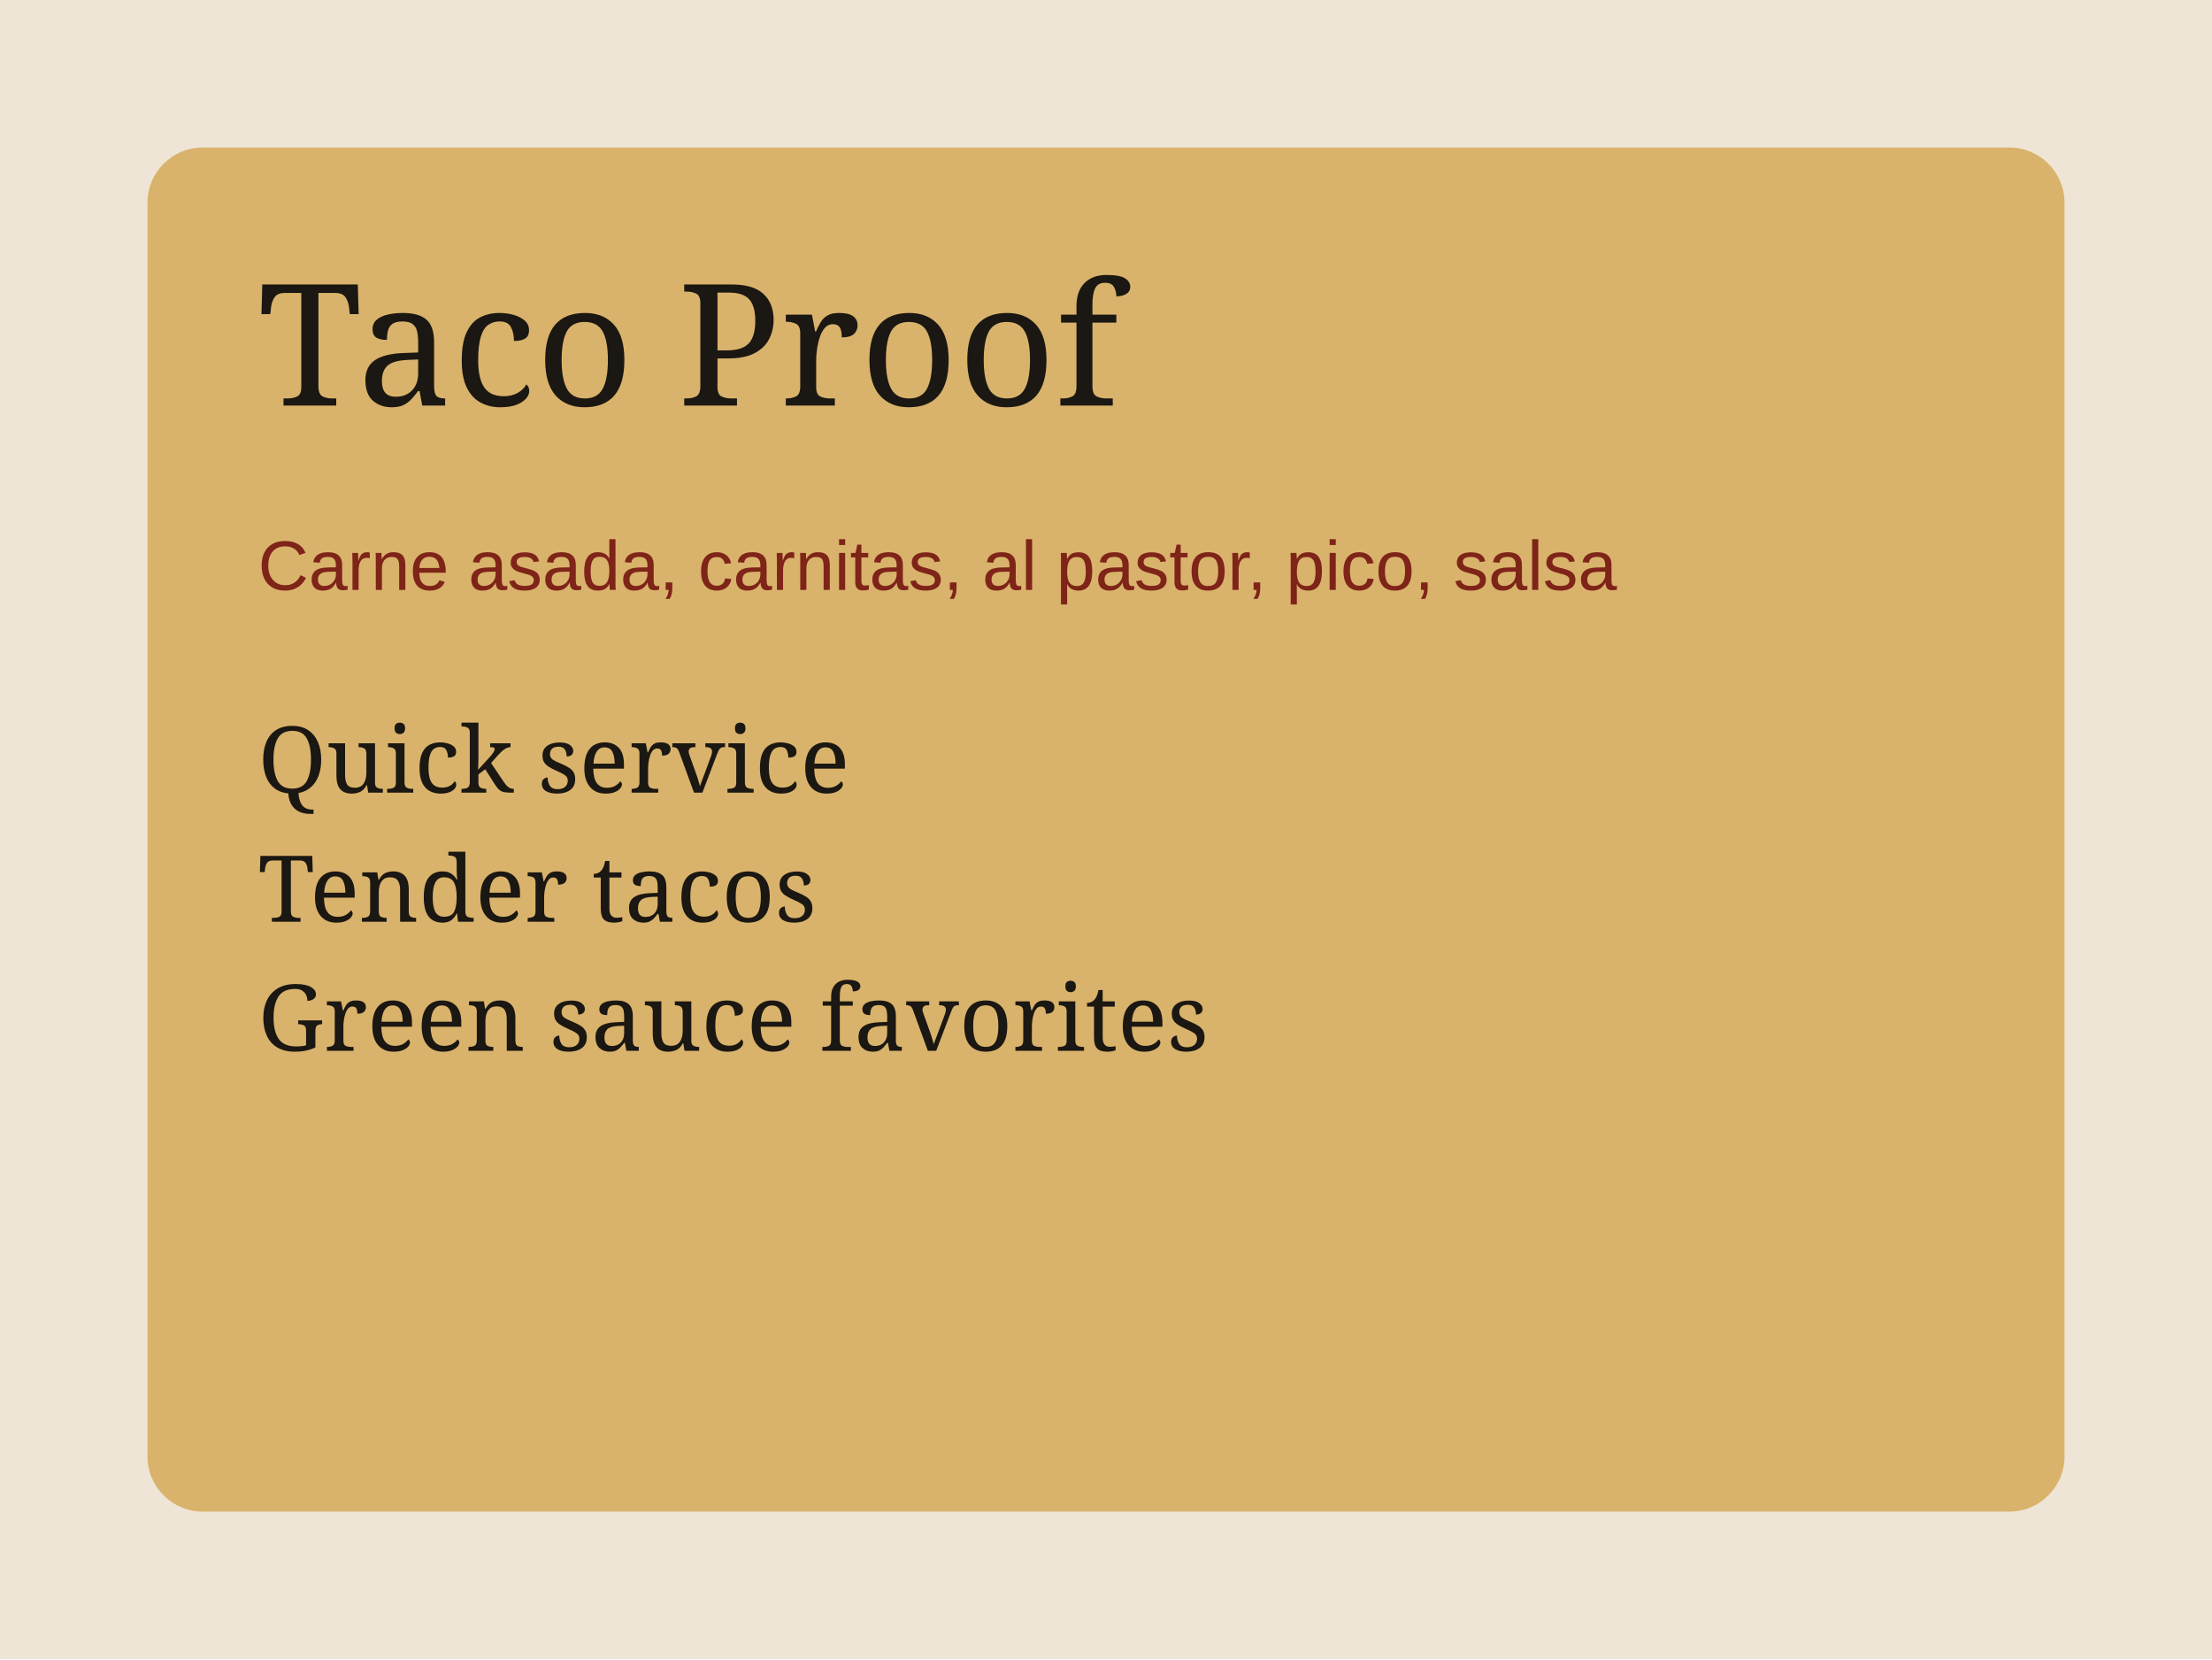
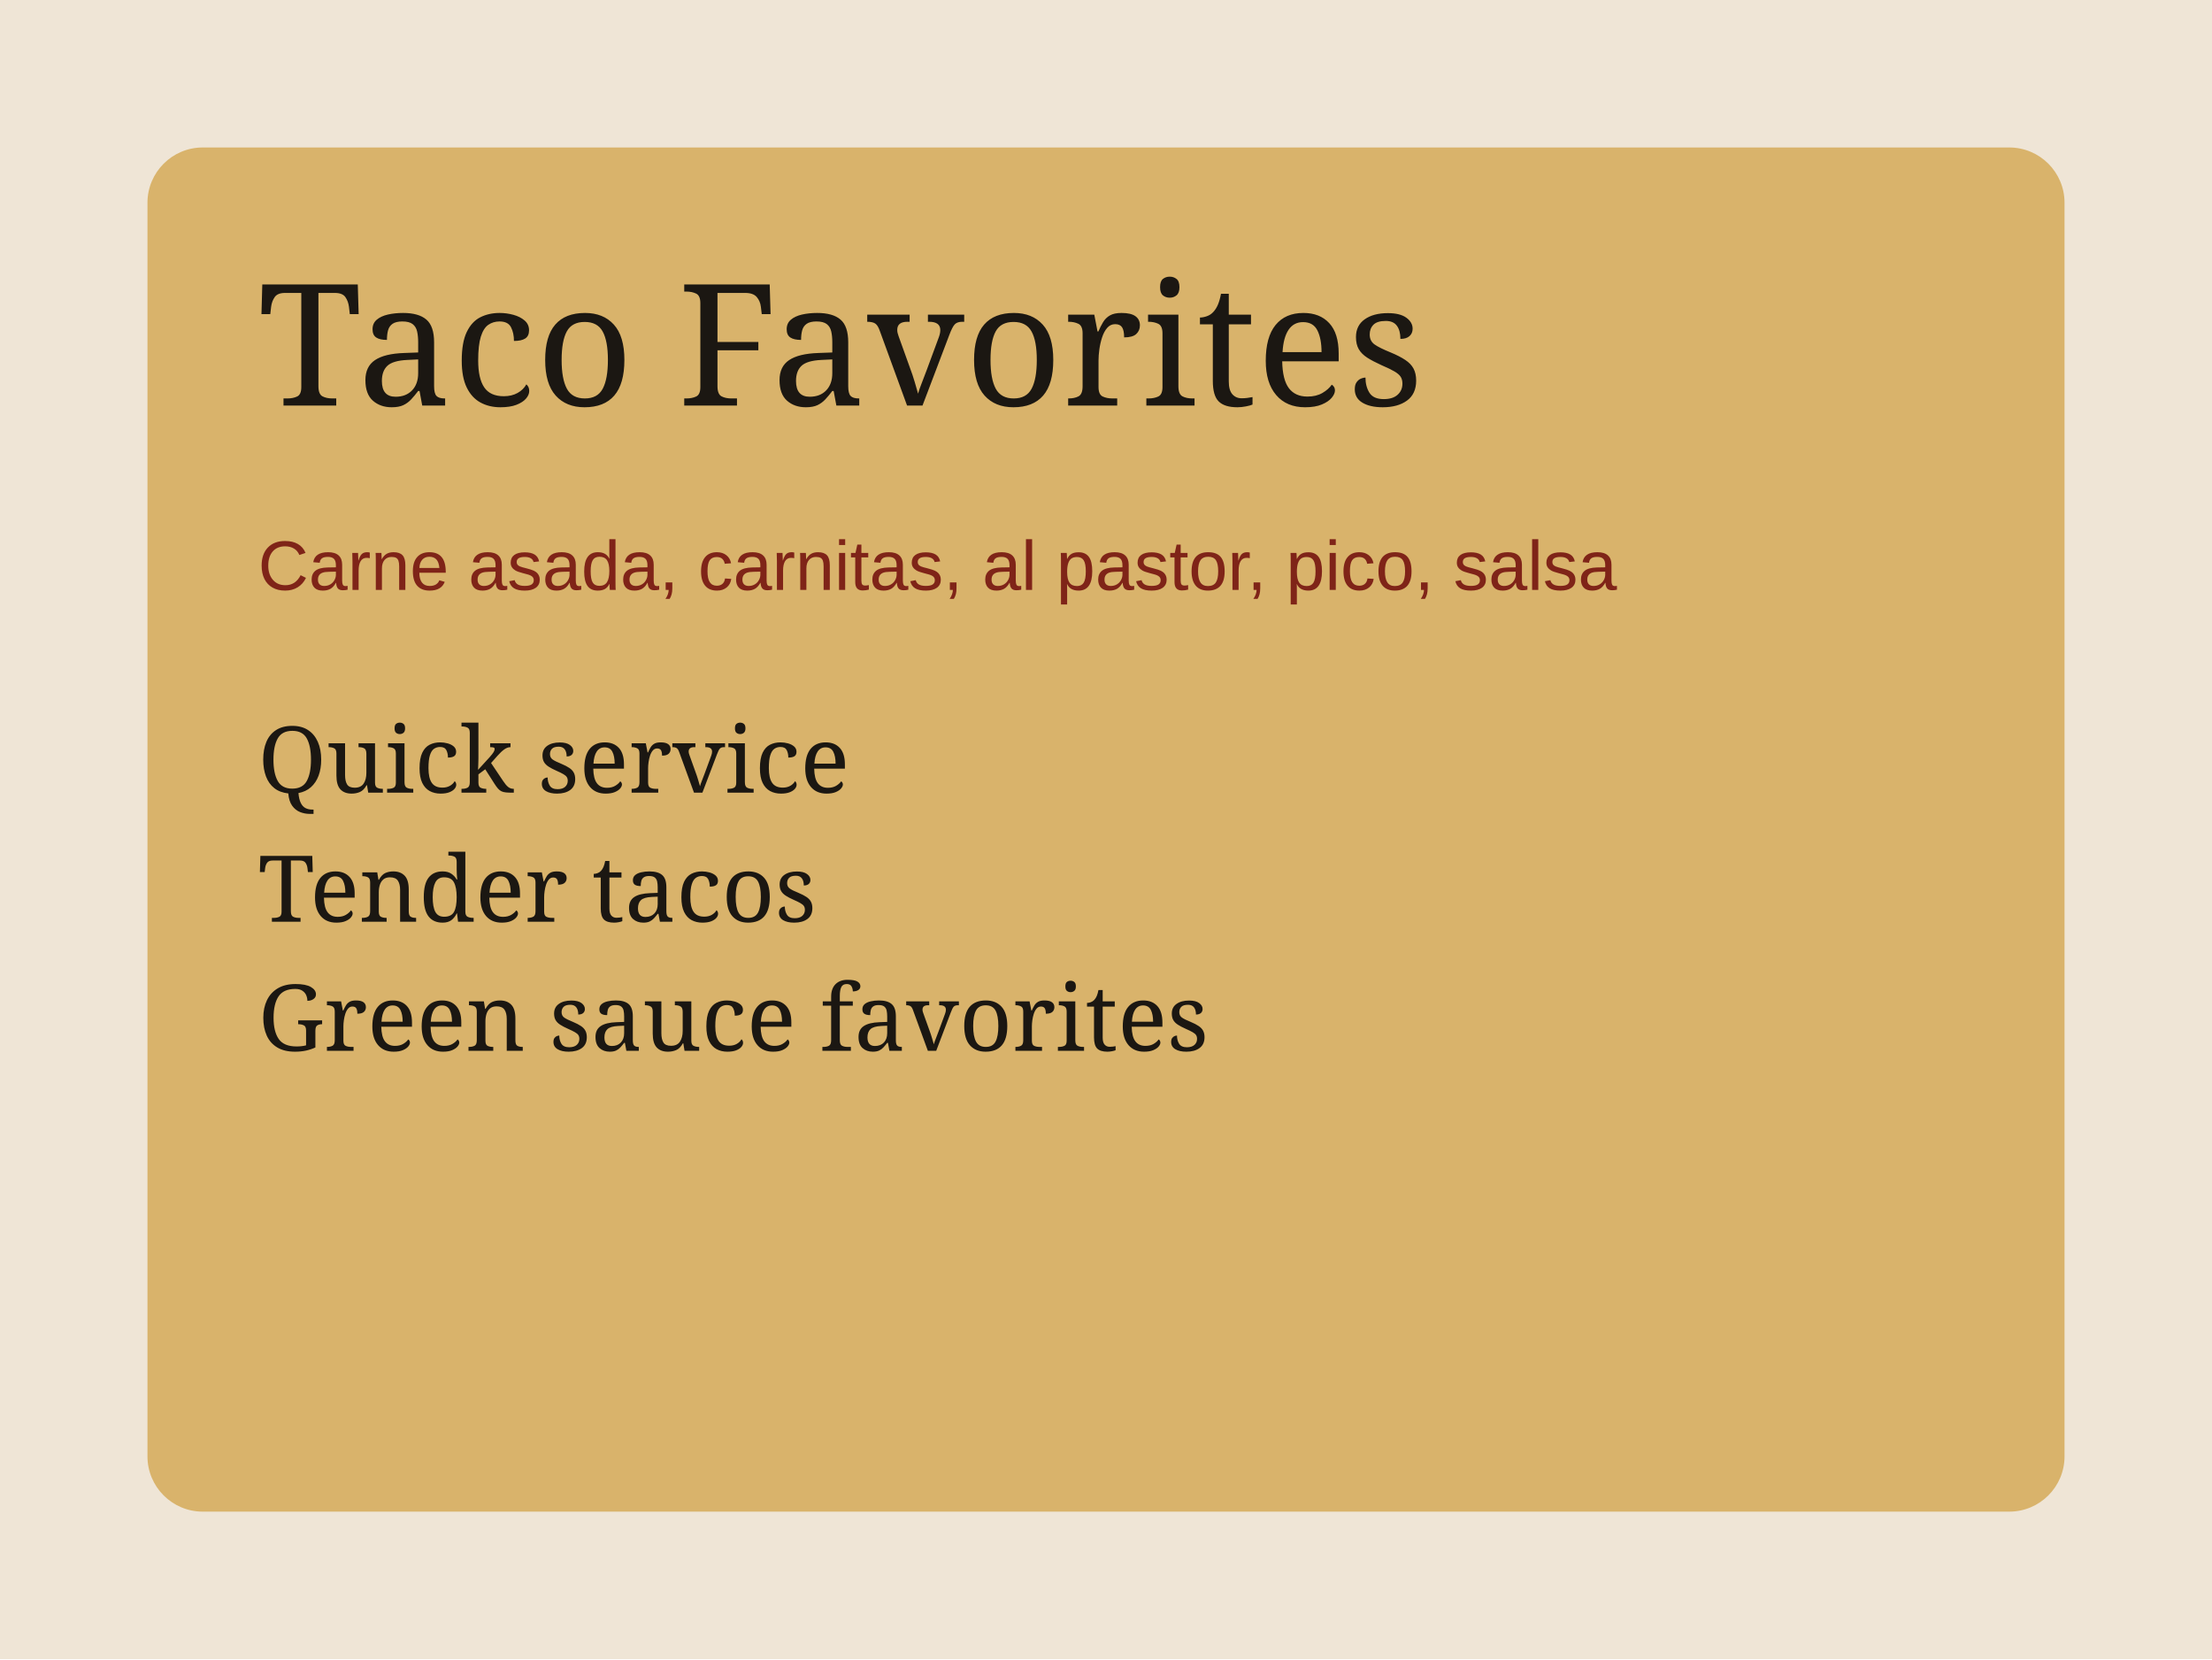
<svg xmlns="http://www.w3.org/2000/svg" viewBox="0 0 1200 900">
  <rect width="1200" height="900" fill="#efe5d6" />
  <rect x="80" y="80" width="1040" height="740" rx="30" fill="#d9b36b" />
-   <text x="140" y="220" fill="#1b1712" font-size="92" font-family="Georgia, serif">Taco Proof</text>
+   <text x="140" y="220" fill="#1b1712" font-size="92" font-family="Georgia, serif">Taco Favorites</text>
  <text x="140" y="320" fill="#7f2418" font-size="38" font-family="Arial, sans-serif">Carne asada, carnitas, al pastor, pico, salsa</text>
  <text x="140" y="430" fill="#1b1712" font-size="50" font-family="Georgia, serif">Quick service</text>
  <text x="140" y="500" fill="#1b1712" font-size="50" font-family="Georgia, serif">Tender tacos</text>
  <text x="140" y="570" fill="#1b1712" font-size="50" font-family="Georgia, serif">Green sauce favorites</text>
</svg>
